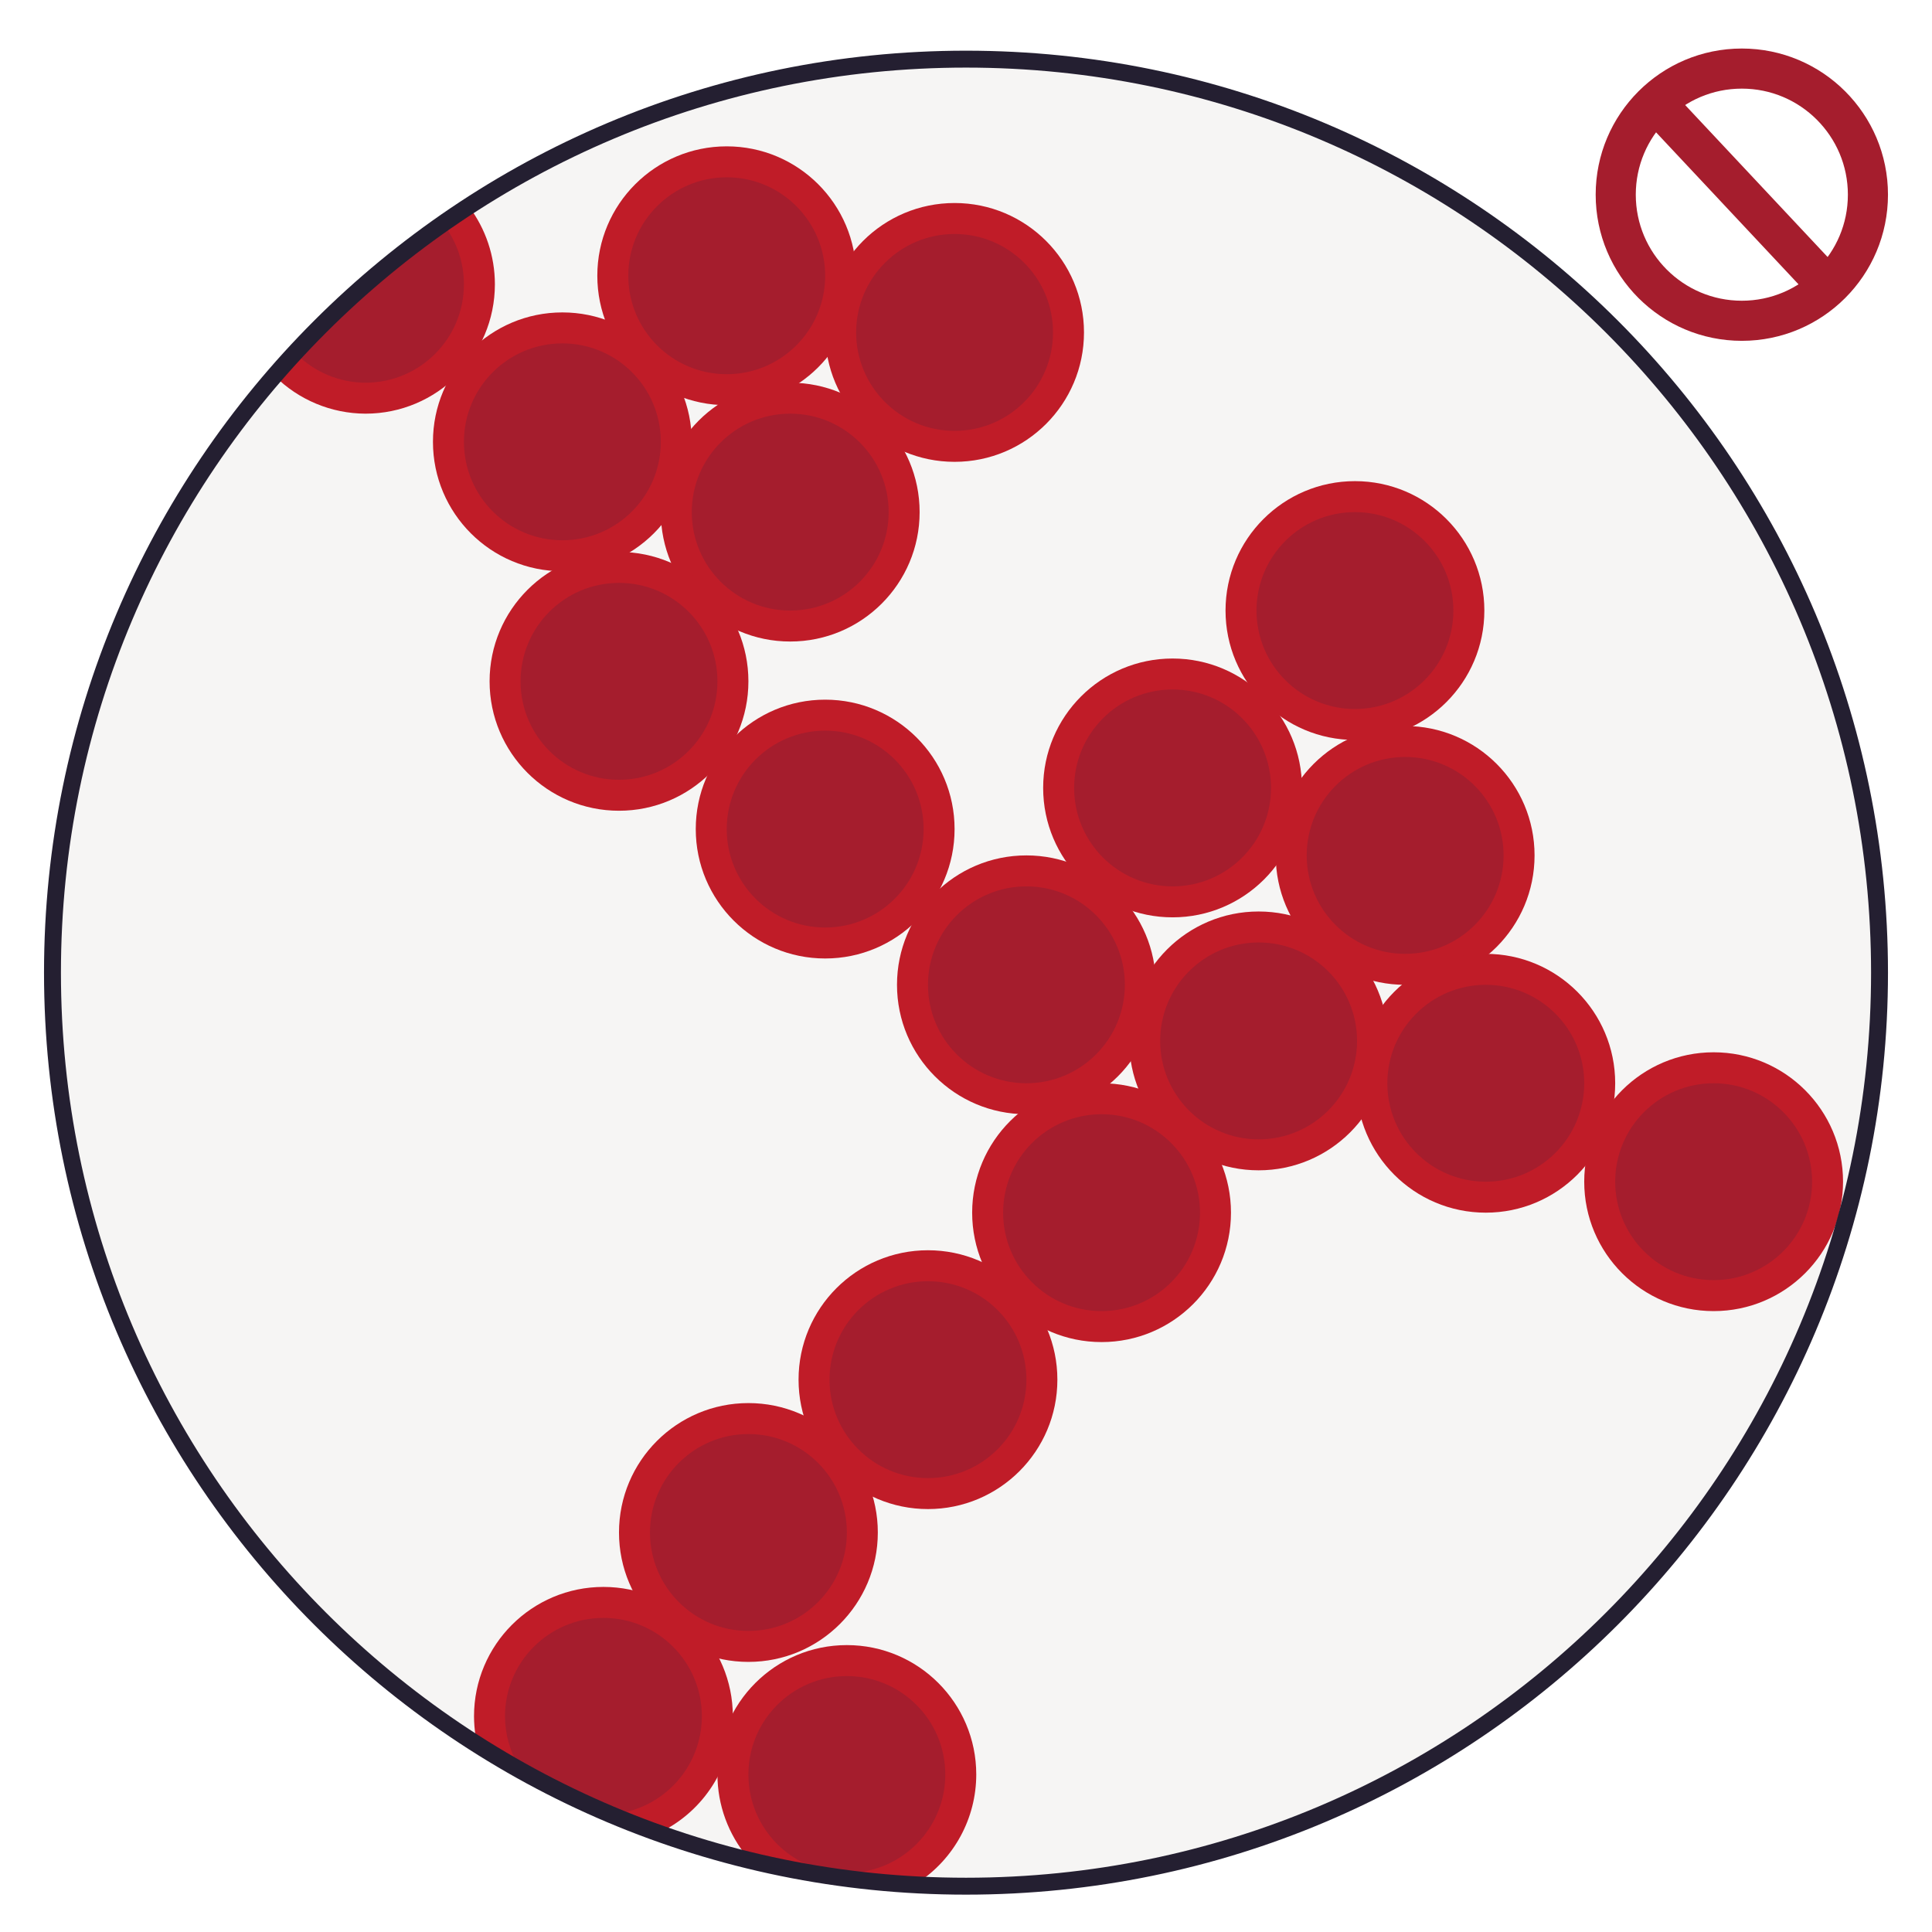
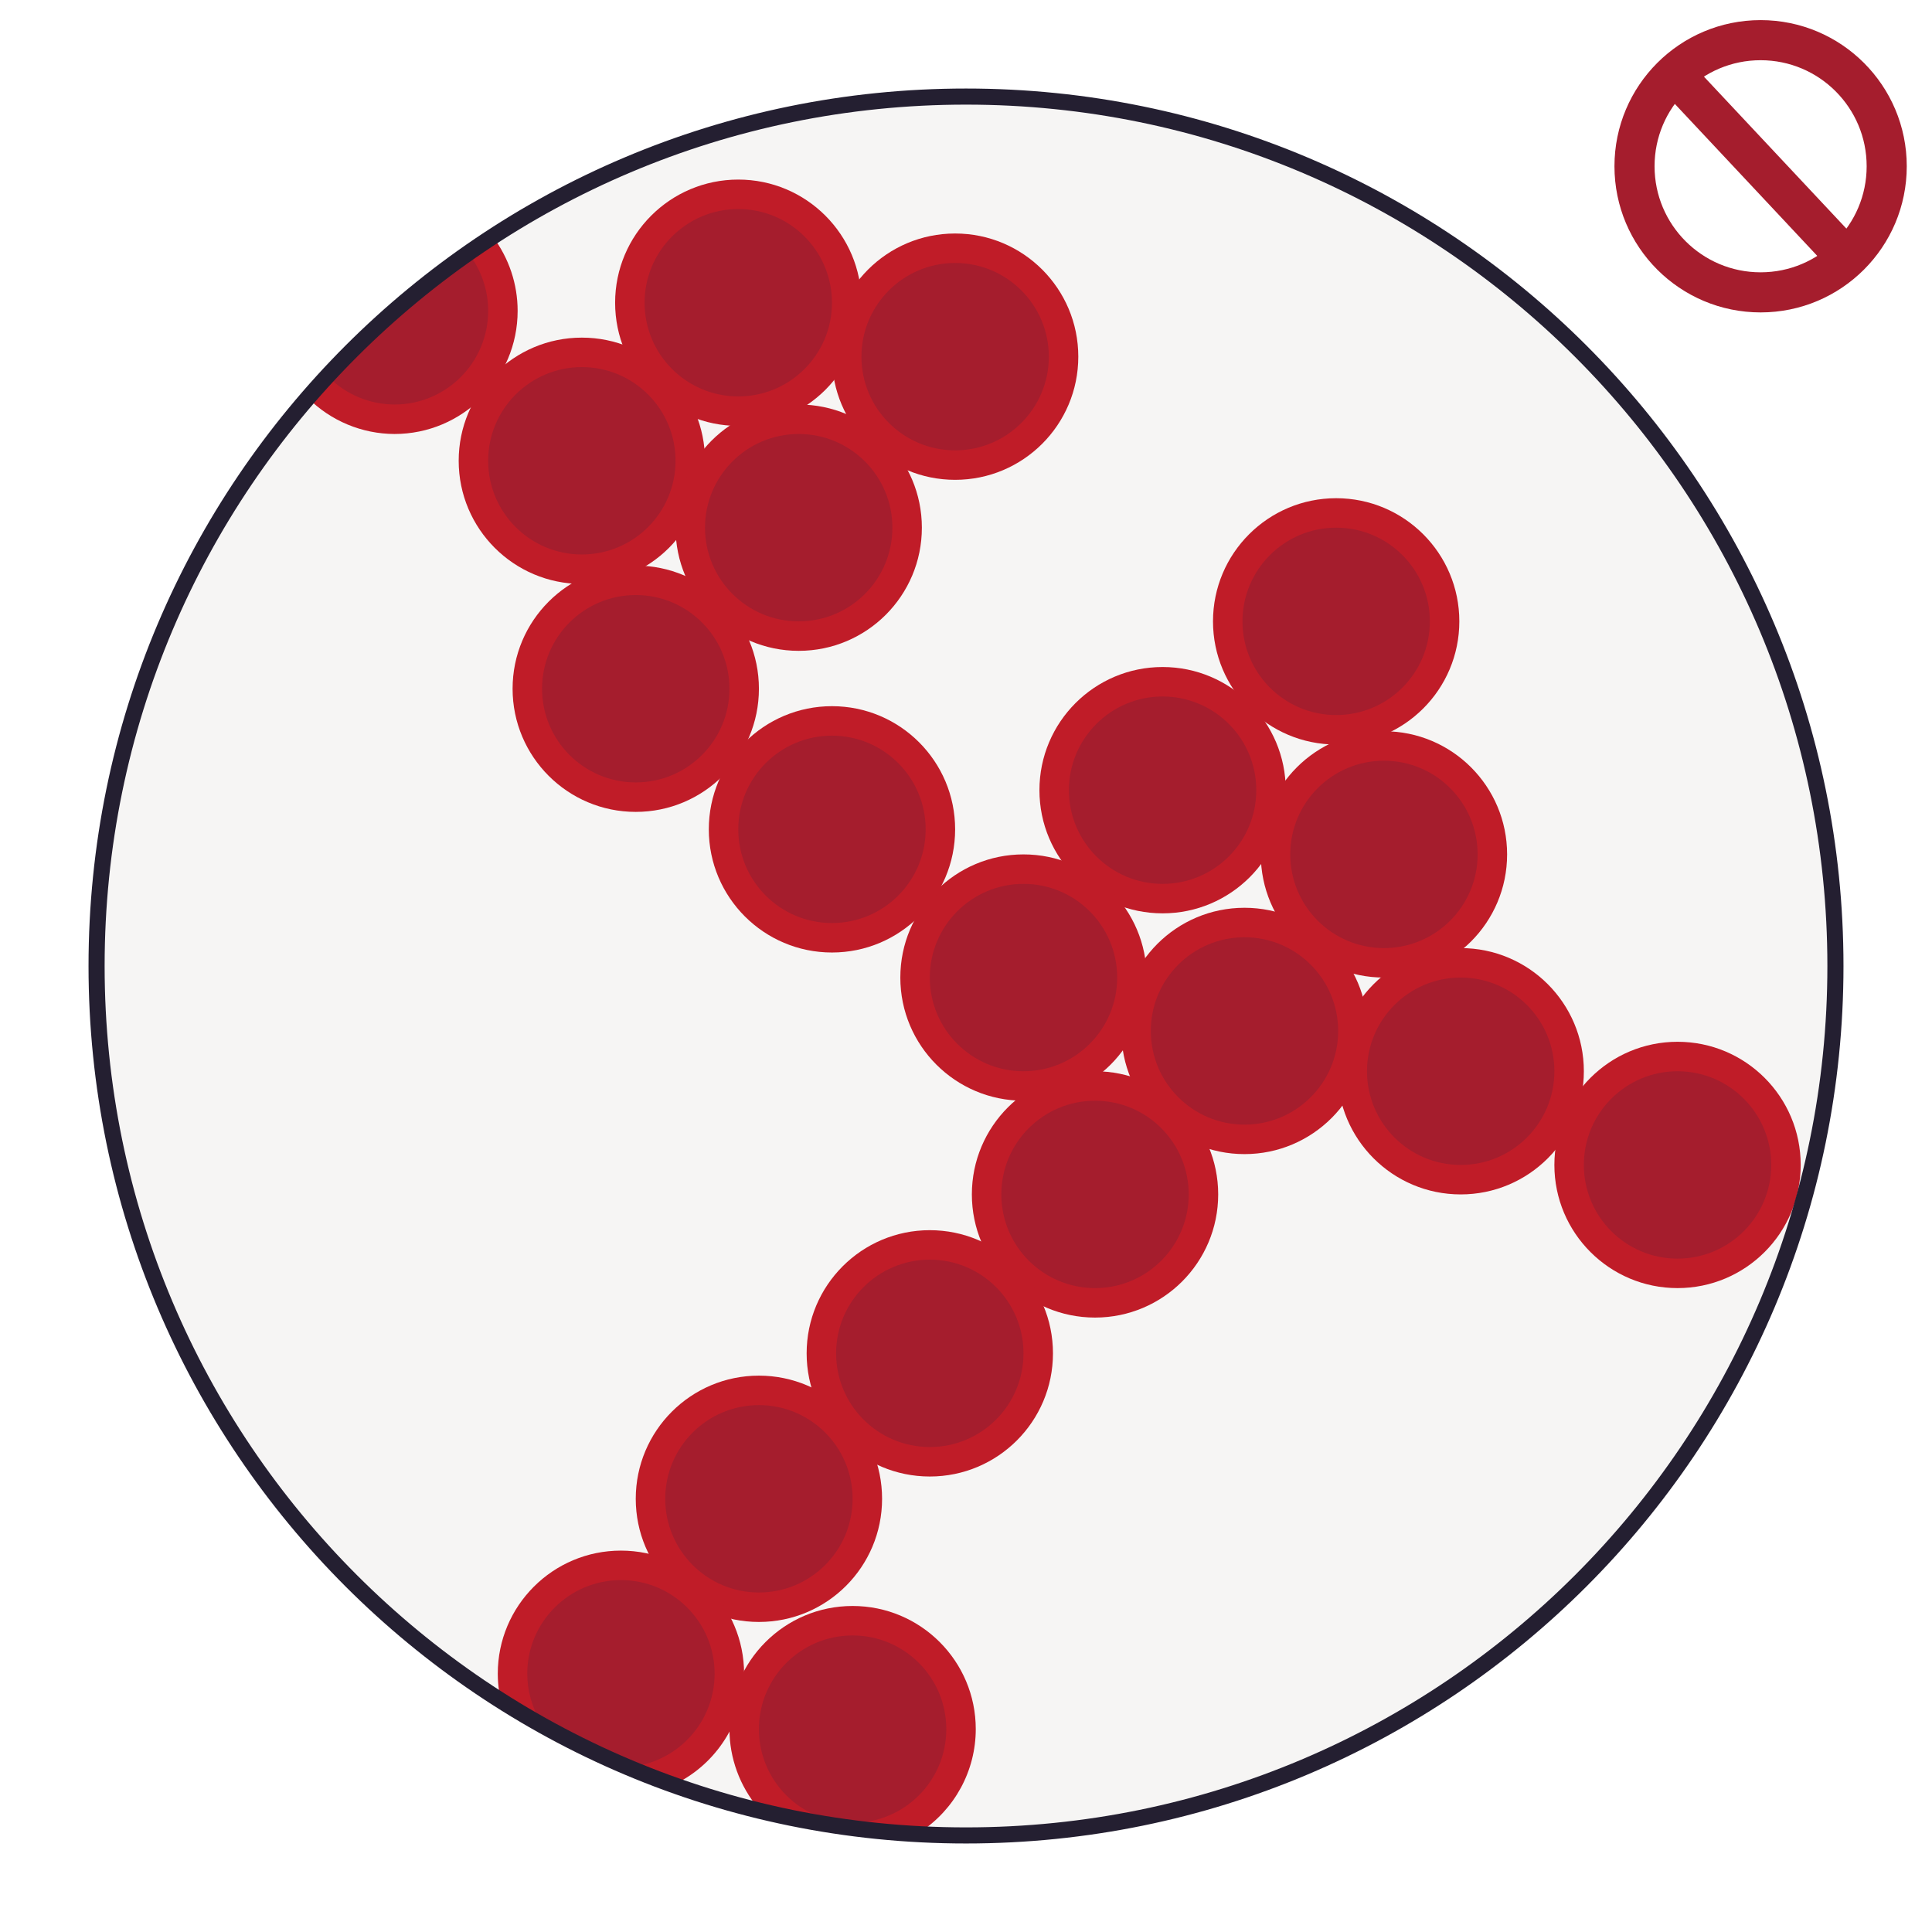
- <svg xmlns="http://www.w3.org/2000/svg" width="1080" height="1080" viewBox="0 0 1080 1080" version="1.1" id="svg1">
-   <defs id="defs1" />
-   <g id="layer6" transform="matrix(1.066415,0,0,1.066415,-73.67039,6.879262)">
-     <circle style="fill:none;fill-opacity:1;stroke:#a51d2d;stroke-width:21.022;stroke-linejoin:round;stroke-dasharray:none;stroke-opacity:1" id="path1" cx="982.136" cy="95.598" r="66.101" />
-     <rect style="fill:#a51d2d;fill-opacity:1;stroke:none;stroke-width:14.501;stroke-linejoin:round;stroke-dasharray:none;stroke-opacity:1" id="rect1" width="144.716" height="21.093" x="754.164" y="-667.27" ry="1.111016e-06" transform="matrix(0.6838796,0.7295949,-0.6348118,0.7726668,0,0)" />
+ <svg xmlns="http://www.w3.org/2000/svg" width="1080" height="1080">
+   <g transform="translate(-63.178 -9.004) scale(1.06642)">
+     <circle cx="982.136" cy="95.598" r="66.101" fill="none" stroke="#a51d2d" stroke-width="21.022" stroke-linejoin="round" />
+     <rect width="144.716" height="21.093" x="754.164" y="-667.27" ry="0" transform="matrix(.68388 .7296 -.63481 .77267 0 0)" fill="#a51d2d" />
  </g>
-   <g id="layer5" transform="matrix(0.9492826,0,0,0.9492826,60.48416,-44.49563)" style="display:inline">
-     <g id="g2" style="display:inline" transform="matrix(1.066415,0,0,1.066415,-70.72935,43.78442)">
-       <circle style="display:inline;fill:#f6f5f4;fill-opacity:1;stroke:none;stroke-width:9.342;stroke-dasharray:none;stroke-opacity:1" id="circle1" cx="540" cy="540" r="504.447" />
-     </g>
-     <g id="layer2" style="display:inline" transform="matrix(1.066415,0,0,1.066415,-70.72935,43.78442)">
-       <g id="g2-6" transform="translate(181.2227,424.3776)" style="display:inline">
-         <circle style="fill:#c01c28;fill-opacity:1;stroke:none;stroke-width:5" id="path2-1" cx="135.891" cy="-177.506" r="71.46" />
-         <circle style="fill:#a51d2d;fill-opacity:1;stroke:none;stroke-width:4.412" id="path1-1" cx="135.891" cy="-177.506" r="54.359" />
-       </g>
-       <g id="g2-44" transform="translate(271.9835,332.6749)">
-         <circle style="fill:#c01c28;fill-opacity:1;stroke:none;stroke-width:5" id="path2-4" cx="135.891" cy="-177.506" r="71.46" />
-         <circle style="fill:#a51d2d;fill-opacity:1;stroke:none;stroke-width:4.412" id="path1-7" cx="135.891" cy="-177.506" r="54.359" />
-       </g>
-       <g id="g2-9" transform="translate(307.0416,463.188)">
-         <circle style="fill:#c01c28;fill-opacity:1;stroke:none;stroke-width:5" id="path2-7" cx="135.891" cy="-177.506" r="71.46" />
-         <circle style="fill:#a51d2d;fill-opacity:1;stroke:none;stroke-width:4.412" id="path1-5" cx="135.891" cy="-177.506" r="54.359" />
-       </g>
-       <g id="g2-0" transform="translate(212.496,556.6332)">
-         <circle style="fill:#c01c28;fill-opacity:1;stroke:none;stroke-width:5" id="path2-3" cx="135.891" cy="-177.506" r="71.46" />
-         <circle style="fill:#a51d2d;fill-opacity:1;stroke:none;stroke-width:4.412" id="path1-09" cx="135.891" cy="-177.506" r="54.359" />
-       </g>
-       <g id="g2-05" transform="translate(397.8025,363.9655)">
-         <circle style="fill:#c01c28;fill-opacity:1;stroke:none;stroke-width:5" id="path2-94" cx="135.891" cy="-177.506" r="71.46" />
-         <circle style="fill:#a51d2d;fill-opacity:1;stroke:none;stroke-width:4.412" id="path1-6" cx="135.891" cy="-177.506" r="54.359" />
-       </g>
-       <g id="g2-89" transform="translate(518.1761,615.4953)">
-         <circle style="fill:#c01c28;fill-opacity:1;stroke:none;stroke-width:5" id="path2-36" cx="135.891" cy="-177.506" r="71.46" />
-         <circle style="fill:#a51d2d;fill-opacity:1;stroke:none;stroke-width:4.412" id="path1-8" cx="135.891" cy="-177.506" r="54.359" />
-       </g>
-       <g id="g2-69" transform="translate(437.467,724.2142)">
-         <circle style="fill:#c01c28;fill-opacity:1;stroke:none;stroke-width:5" id="path2-87" cx="135.891" cy="-177.506" r="71.46" />
-         <circle style="fill:#a51d2d;fill-opacity:1;stroke:none;stroke-width:4.412" id="path1-28" cx="135.891" cy="-177.506" r="54.359" />
-       </g>
-       <g id="g2-60" transform="translate(478.9694,850.0333)">
-         <circle style="fill:#c01c28;fill-opacity:1;stroke:none;stroke-width:5" id="path2-27" cx="135.891" cy="-177.506" r="71.46" />
-         <circle style="fill:#a51d2d;fill-opacity:1;stroke:none;stroke-width:4.412" id="path1-61" cx="135.891" cy="-177.506" r="54.359" />
-       </g>
-       <g id="g2-75" transform="translate(283.9556,1026.641)">
-         <circle style="fill:#c01c28;fill-opacity:1;stroke:none;stroke-width:5" id="path2-870" cx="135.891" cy="-177.506" r="71.46" />
-         <circle style="fill:#a51d2d;fill-opacity:1;stroke:none;stroke-width:4.412" id="path1-48" cx="135.891" cy="-177.506" r="54.359" />
-       </g>
-       <g id="g2-52" transform="translate(618.8818,517.5474)">
-         <circle style="fill:#c01c28;fill-opacity:1;stroke:none;stroke-width:5" id="path2-90" cx="135.891" cy="-177.506" r="71.46" />
-         <circle style="fill:#a51d2d;fill-opacity:1;stroke:none;stroke-width:4.412" id="path1-283" cx="135.891" cy="-177.506" r="54.359" />
-       </g>
-       <g id="g2-09" transform="translate(646.6049,652.7545)">
-         <circle style="fill:#c01c28;fill-opacity:1;stroke:none;stroke-width:5" id="path2-19" cx="135.891" cy="-177.506" r="71.46" />
-         <circle style="fill:#a51d2d;fill-opacity:1;stroke:none;stroke-width:4.412" id="path1-62" cx="135.891" cy="-177.506" r="54.359" />
-       </g>
-       <g id="g2-35" transform="translate(565.6913,755.1877)">
-         <circle style="fill:#c01c28;fill-opacity:1;stroke:none;stroke-width:5" id="path2-17" cx="135.891" cy="-177.506" r="71.46" />
-         <circle style="fill:#a51d2d;fill-opacity:1;stroke:none;stroke-width:4.412" id="path1-43" cx="135.891" cy="-177.506" r="54.359" />
-       </g>
-       <g id="g2-892" transform="translate(691.1317,778.5736)">
-         <circle style="fill:#c01c28;fill-opacity:1;stroke:none;stroke-width:5" id="path2-88" cx="135.891" cy="-177.506" r="71.46" />
-         <circle style="fill:#a51d2d;fill-opacity:1;stroke:none;stroke-width:4.412" id="path1-868" cx="135.891" cy="-177.506" r="54.359" />
-       </g>
-       <g id="g2-892-2" transform="translate(816.9508,832.9331)" style="display:inline">
-         <circle style="fill:#c01c28;fill-opacity:1;stroke:none;stroke-width:5" id="path2-88-8" cx="135.891" cy="-177.506" r="71.46" />
-         <circle style="fill:#a51d2d;fill-opacity:1;stroke:none;stroke-width:4.412" id="path1-868-9" cx="135.891" cy="-177.506" r="54.359" />
-       </g>
-       <g id="g2-90" transform="translate(326.3429,638.2169)">
-         <circle style="fill:#c01c28;fill-opacity:1;stroke:none;stroke-width:5" id="path2-81" cx="135.891" cy="-177.506" r="71.46" />
-         <circle style="fill:#a51d2d;fill-opacity:1;stroke:none;stroke-width:4.412" id="path1-3" cx="135.891" cy="-177.506" r="54.359" />
-       </g>
-       <g id="g2-34" transform="translate(383.1076,942.2486)">
-         <circle style="fill:#c01c28;fill-opacity:1;stroke:none;stroke-width:5" id="path2-0" cx="135.891" cy="-177.506" r="71.46" />
-         <circle style="fill:#a51d2d;fill-opacity:1;stroke:none;stroke-width:4.412" id="path1-39" cx="135.891" cy="-177.506" r="54.359" />
-       </g>
-       <g id="g13">
-         <path id="path13" style="fill:#c01c28;fill-opacity:1;stroke:none;stroke-width:5" d="m 265.52,116.947 a 504.447,504.447 0 0 0 -107.346,93.498 71.46,71.46 0 0 0 50.221,20.877 71.46,71.46 0 0 0 71.459,-71.459 71.46,71.46 0 0 0 -14.334,-42.916 z" />
-         <path id="path12" style="fill:#a51d2d;fill-opacity:1;stroke:none;stroke-width:4.412" d="m 251.832,127.193 a 504.447,504.447 0 0 0 -81.695,71.092 54.359,54.359 0 0 0 38.258,15.938 54.359,54.359 0 0 0 54.359,-54.359 54.359,54.359 0 0 0 -10.922,-32.67 z" />
-       </g>
-       <g id="g21" style="display:inline">
-         <path id="path20" style="fill:#c01c28;fill-opacity:1;stroke:none;stroke-width:5" d="m 269.166,961.33 a 504.447,504.447 0 0 0 105.156,51.678 71.46,71.46 0 0 0 36.926,-62.353 71.46,71.46 0 0 0 -71.459,-71.461 71.46,71.46 0 0 0 -71.461,71.461 71.46,71.46 0 0 0 0.838,10.676 z" />
-         <path id="path21" style="fill:#a51d2d;fill-opacity:1;stroke:none;stroke-width:4.412" d="m 293.24,978.545 a 504.447,504.447 0 0 0 52.547,26.039 54.359,54.359 0 0 0 48.361,-53.93 54.359,54.359 0 0 0 -54.359,-54.359 54.359,54.359 0 0 0 -54.359,54.359 54.359,54.359 0 0 0 7.811,27.891 z" />
-       </g>
-       <g id="g22">
-         <path id="path22" style="fill:#c01c28;fill-opacity:1;stroke:none;stroke-width:5" d="m 419.57,1028.732 a 504.447,504.447 0 0 0 93.742,13.807 71.46,71.46 0 0 0 32.354,-59.762 71.46,71.46 0 0 0 -71.461,-71.461 71.46,71.46 0 0 0 -71.459,71.461 71.46,71.46 0 0 0 16.824,45.955 z" />
-         <circle style="fill:#a51d2d;fill-opacity:1;stroke:none;stroke-width:4.412" id="path1-14" cx="474.206" cy="982.777" r="54.359" />
-       </g>
-     </g>
-     <g id="layer1" style="display:inline" transform="matrix(1.066415,0,0,1.066415,-70.72935,43.78442)">
-       <circle style="display:inline;fill:none;fill-opacity:1;stroke:#241f31;stroke-width:9.342;stroke-dasharray:none;stroke-opacity:1" id="path3" cx="540" cy="540" r="504.447" />
-       <circle style="display:none;fill:#c01c28;fill-opacity:1;stroke:none;stroke-width:9.342;stroke-dasharray:none;stroke-opacity:1" id="path3-5" cx="540" cy="540" r="504.447" />
-     </g>
+   <circle cx="540" cy="540" r="504.447" fill="#f6f5f4" transform="translate(19.734 19.734) scale(.96346)" />
+   <g transform="translate(194.334 428.603) scale(.96346)">
+     <circle cx="135.891" cy="-177.506" r="71.46" fill="#c01c28" />
+     <circle cx="135.891" cy="-177.506" r="54.359" fill="#a51d2d" />
  </g>
+   <g transform="translate(281.778 340.251) scale(.96346)">
+     <circle cx="135.891" cy="-177.506" r="71.46" fill="#c01c28" />
+     <circle cx="135.891" cy="-177.506" r="54.359" fill="#a51d2d" />
+   </g>
+   <g transform="translate(315.555 465.995) scale(.96346)">
+     <circle cx="135.891" cy="-177.506" r="71.46" fill="#c01c28" />
+     <circle cx="135.891" cy="-177.506" r="54.359" fill="#a51d2d" />
+   </g>
+   <g transform="translate(224.464 556.025) scale(.96346)">
+     <circle cx="135.891" cy="-177.506" r="71.46" fill="#c01c28" />
+     <circle cx="135.891" cy="-177.506" r="54.359" fill="#a51d2d" />
+   </g>
+   <g transform="translate(403 370.399) scale(.96346)">
+     <circle cx="135.891" cy="-177.506" r="71.46" fill="#c01c28" />
+     <circle cx="135.891" cy="-177.506" r="54.359" fill="#a51d2d" />
+   </g>
+   <g transform="translate(518.974 612.736) scale(.96346)">
+     <circle cx="135.891" cy="-177.506" r="71.46" fill="#c01c28" />
+     <circle cx="135.891" cy="-177.506" r="54.359" fill="#a51d2d" />
+   </g>
+   <g transform="translate(441.214 717.482) scale(.96346)">
+     <circle cx="135.891" cy="-177.506" r="71.46" fill="#c01c28" />
+     <circle cx="135.891" cy="-177.506" r="54.359" fill="#a51d2d" />
+   </g>
+   <g transform="translate(481.2 838.703) scale(.96346)">
+     <circle cx="135.891" cy="-177.506" r="71.46" fill="#c01c28" />
+     <circle cx="135.891" cy="-177.506" r="54.359" fill="#a51d2d" />
+   </g>
+   <g transform="translate(293.313 1008.857) scale(.96346)">
+     <circle cx="135.891" cy="-177.506" r="71.46" fill="#c01c28" />
+     <circle cx="135.891" cy="-177.506" r="54.359" fill="#a51d2d" />
+   </g>
+   <g transform="translate(616 518.368) scale(.96346)">
+     <circle cx="135.891" cy="-177.506" r="71.46" fill="#c01c28" />
+     <circle cx="135.891" cy="-177.506" r="54.359" fill="#a51d2d" />
+   </g>
+   <g transform="translate(642.709 648.634) scale(.96346)">
+     <circle cx="135.891" cy="-177.506" r="71.46" fill="#c01c28" />
+     <circle cx="135.891" cy="-177.506" r="54.359" fill="#a51d2d" />
+   </g>
+   <g transform="translate(564.752 747.324) scale(.96346)">
+     <circle cx="135.891" cy="-177.506" r="71.46" fill="#c01c28" />
+     <circle cx="135.891" cy="-177.506" r="54.359" fill="#a51d2d" />
+   </g>
+   <g transform="translate(685.609 769.855) scale(.96346)">
+     <circle cx="135.891" cy="-177.506" r="71.46" fill="#c01c28" />
+     <circle cx="135.891" cy="-177.506" r="54.359" fill="#a51d2d" />
+   </g>
+   <g transform="translate(806.83 822.228) scale(.96346)">
+     <circle cx="135.891" cy="-177.506" r="71.46" fill="#c01c28" />
+     <circle cx="135.891" cy="-177.506" r="54.359" fill="#a51d2d" />
+   </g>
+   <g transform="translate(334.15 634.628) scale(.96346)">
+     <circle cx="135.891" cy="-177.506" r="71.46" fill="#c01c28" />
+     <circle cx="135.891" cy="-177.506" r="54.359" fill="#a51d2d" />
+   </g>
+   <g transform="translate(388.841 927.549) scale(.96346)">
+     <circle cx="135.891" cy="-177.506" r="71.46" fill="#c01c28" />
+     <circle cx="135.891" cy="-177.506" r="54.359" fill="#a51d2d" />
+   </g>
+   <path d="M275.552 132.408a486.015 486.015 0 0 0-103.424 90.081 68.849 68.849 0 0 0 48.385 20.114 68.849 68.849 0 0 0 68.85-68.847 68.849 68.849 0 0 0-13.811-41.348z" fill="#c01c28" />
+   <path d="M262.364 142.28a486.015 486.015 0 0 0-78.71 68.494 52.374 52.374 0 0 0 36.86 15.355 52.374 52.374 0 0 0 52.373-52.373 52.374 52.374 0 0 0-10.523-31.477z" fill="#a51d2d" />
+   <path d="M279.065 945.937a486.015 486.015 0 0 0 101.313 49.79 68.849 68.849 0 0 0 35.577-60.076 68.849 68.849 0 0 0-68.848-68.849 68.849 68.849 0 0 0-68.849 68.85 68.849 68.849 0 0 0 .807 10.285z" fill="#c01c28" />
+   <path d="M302.259 962.523a486.015 486.015 0 0 0 50.627 25.088 52.374 52.374 0 0 0 46.594-51.96 52.374 52.374 0 0 0-52.373-52.374 52.374 52.374 0 0 0-52.374 52.374 52.374 52.374 0 0 0 7.526 26.871z" fill="#a51d2d" />
+   <g transform="translate(19.734 19.734) scale(.96346)">
+     <path d="M419.57 1028.732a504.447 504.447 0 0 0 93.743 13.807 71.46 71.46 0 0 0 32.353-59.762 71.46 71.46 0 0 0-71.46-71.46 71.46 71.46 0 0 0-71.46 71.46 71.46 71.46 0 0 0 16.824 45.955z" fill="#c01c28" />
+     <circle cx="474.206" cy="982.777" r="54.359" fill="#a51d2d" />
+   </g>
+   <circle cx="540" cy="540" r="504.447" fill="none" stroke="#241f31" stroke-width="9.342" transform="translate(19.734 19.734) scale(.96346)" />
</svg>
